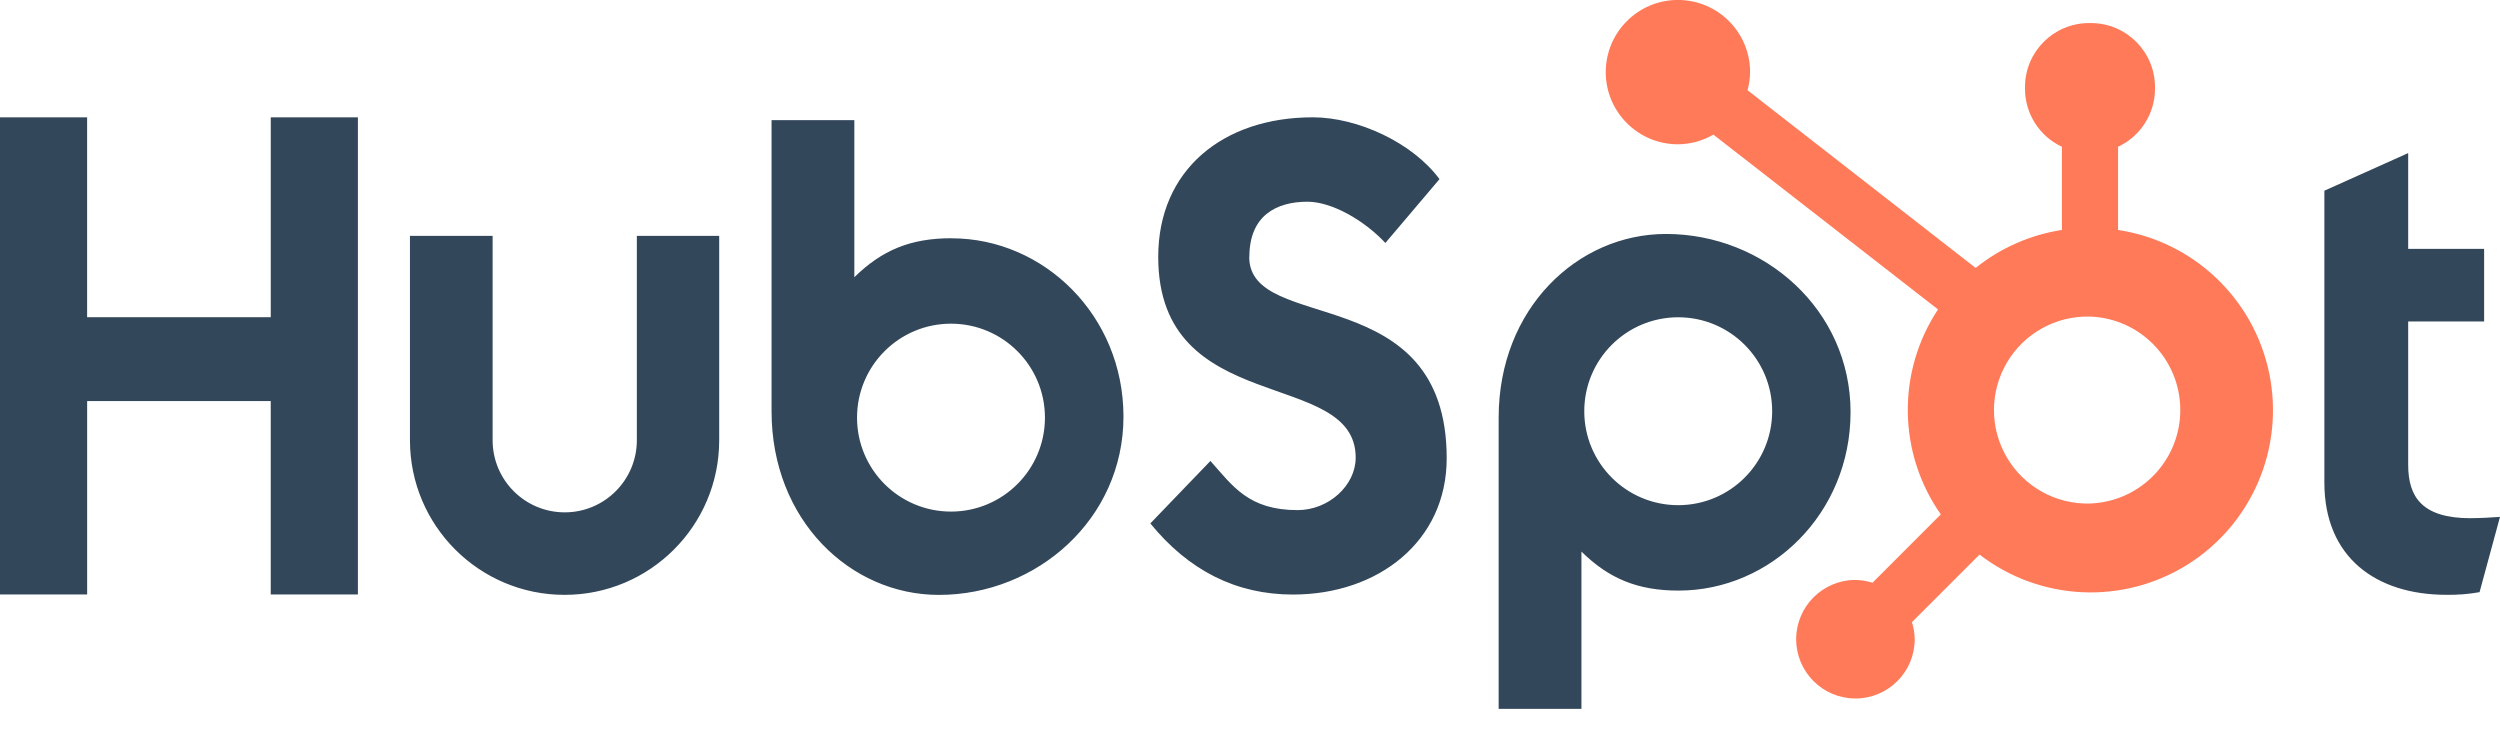
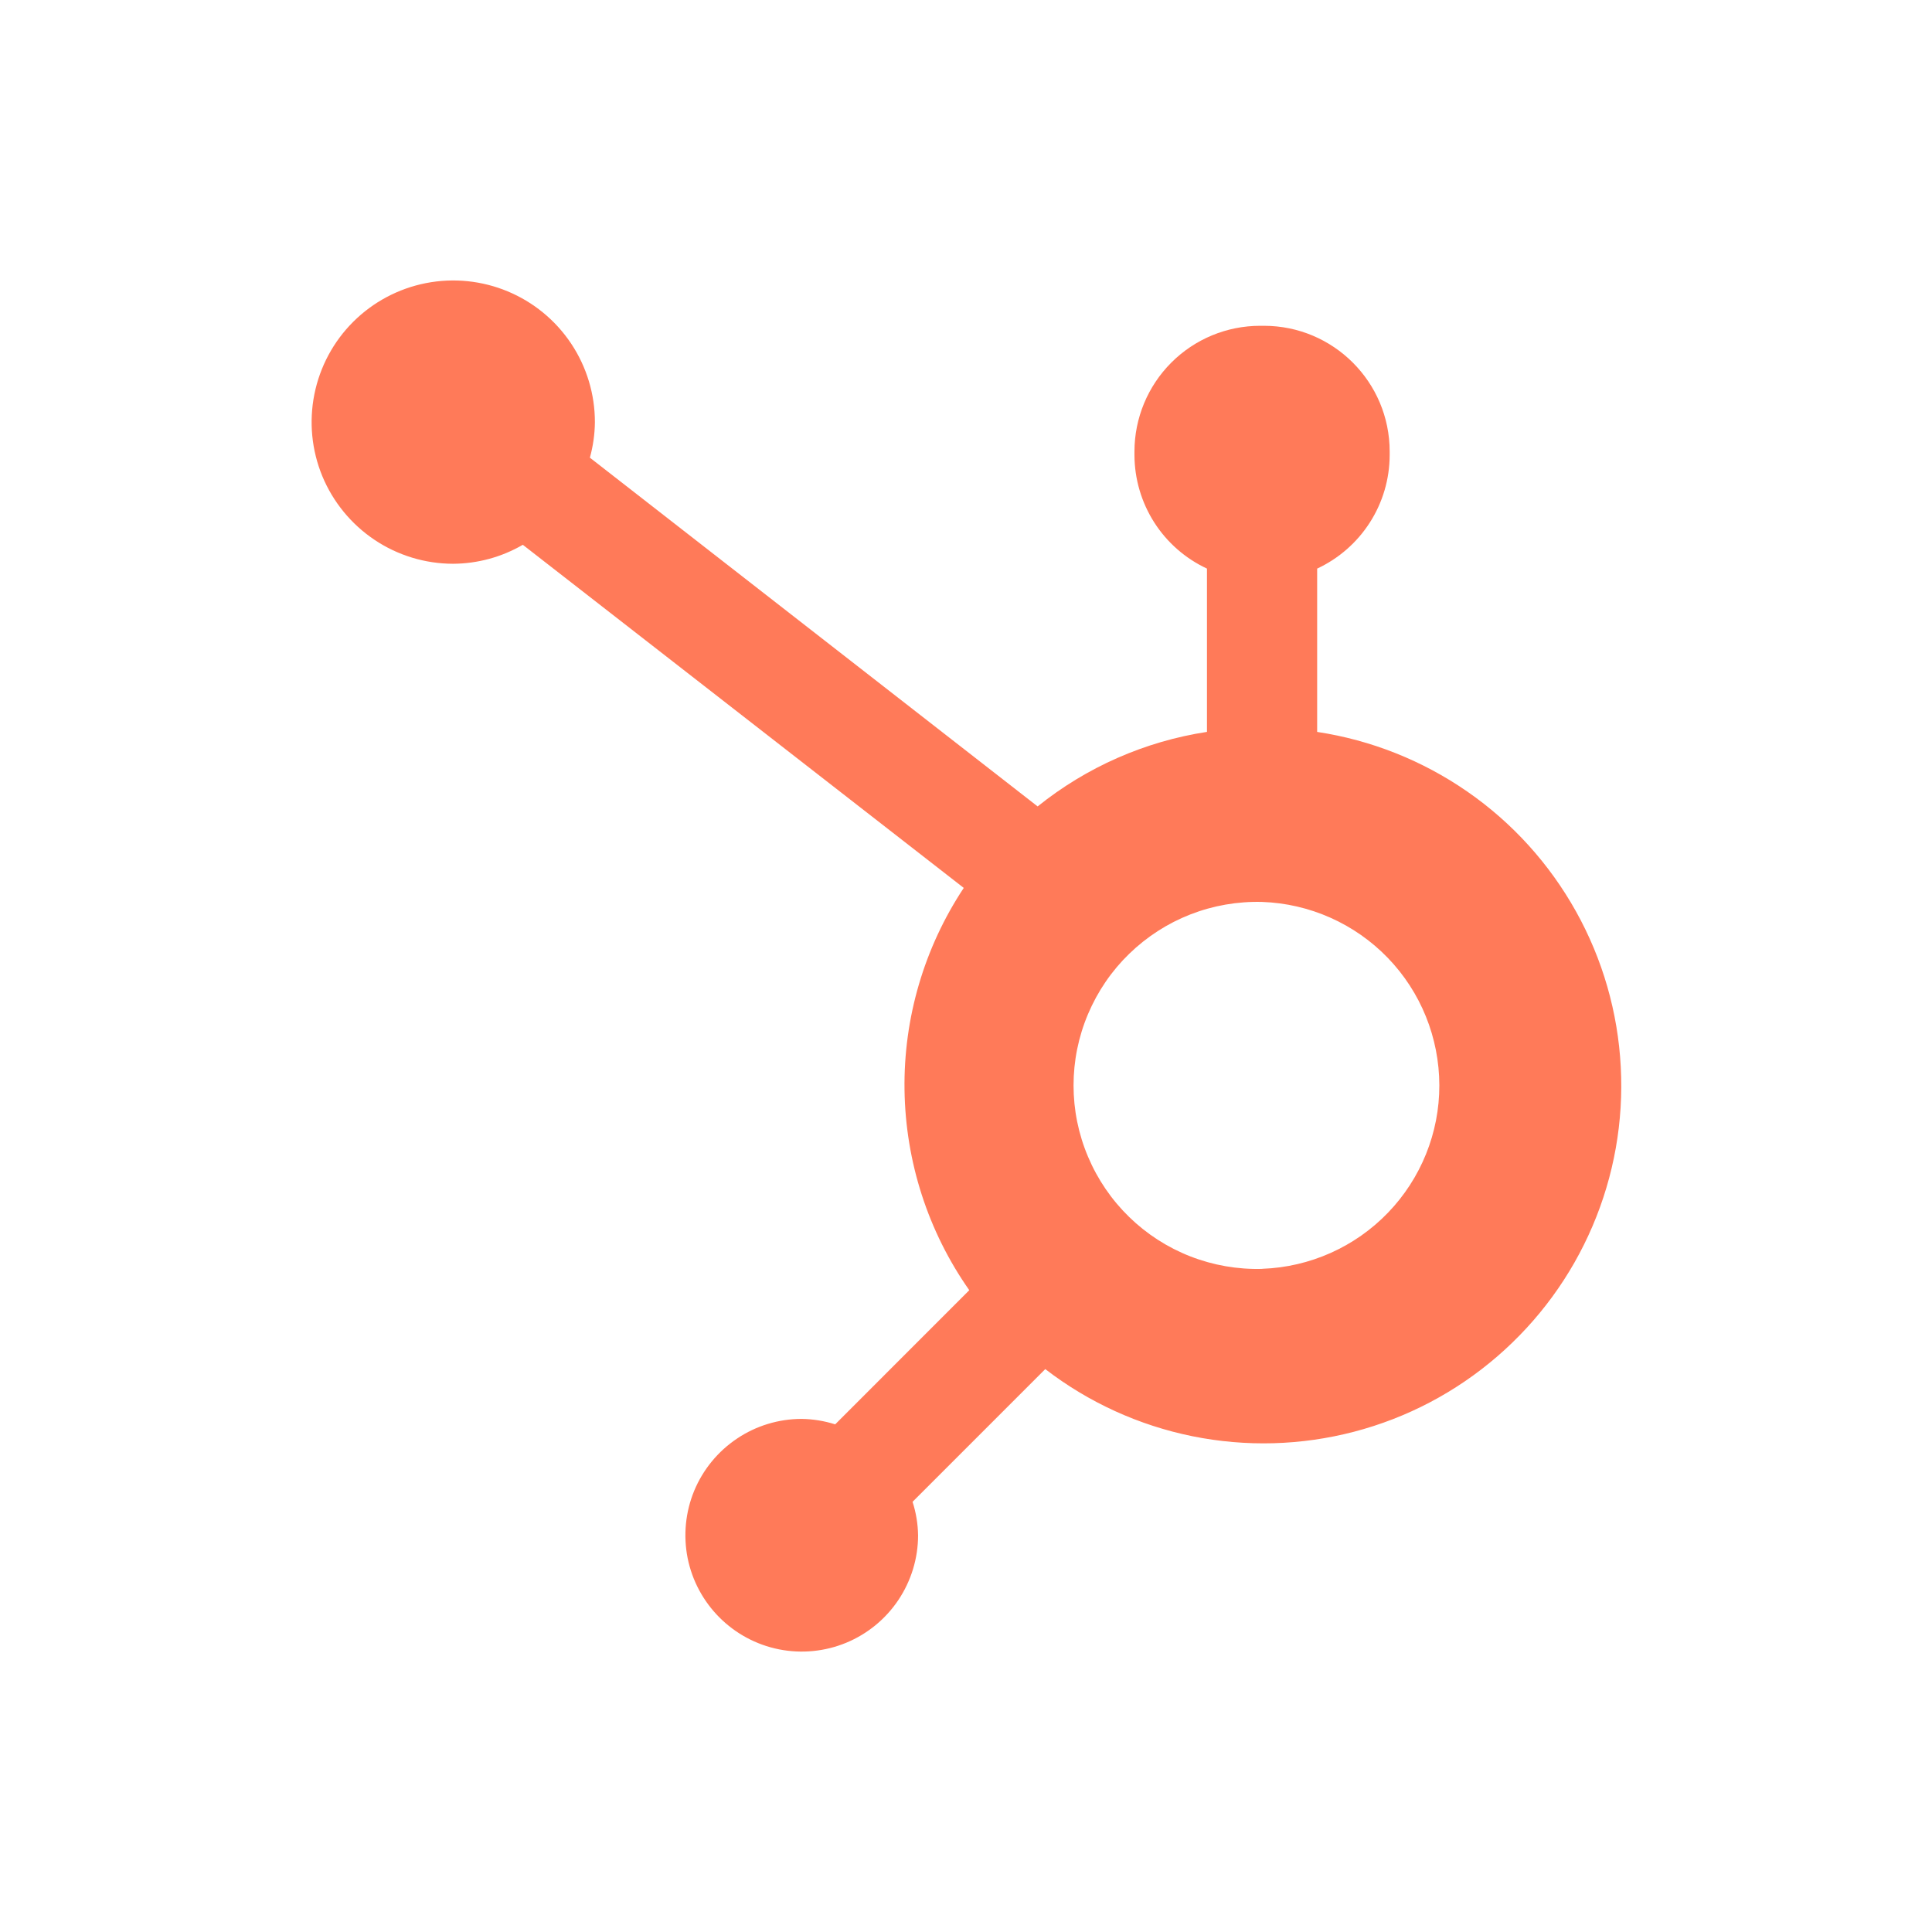
- <svg xmlns="http://www.w3.org/2000/svg" width="106" height="31">
-   <g fill="none">
-     <path d="M11.48 4.974v8.475H3.694V4.974H0v20.231h3.695v-8.2h7.784v8.2h3.696V4.974zm15.522 13.692a3.057 3.057 0 1 1-6.115 0V10h-3.505v8.666a6.556 6.556 0 0 0 13.112 0V10h-3.492v8.666zm25.971-7.773c0-1.777 1.175-2.34 2.462-2.34 1.038 0 2.408.79 3.305 1.748l2.295-2.706c-1.146-1.55-3.47-2.621-5.373-2.621-3.803 0-6.553 2.227-6.553 5.919 0 6.85 8.372 4.676 8.372 8.51 0 1.182-1.148 2.226-2.462 2.226-2.073 0-2.745-1.013-3.697-2.085l-2.548 2.649c1.63 2 3.64 3.016 6.047 3.016 3.613 0 6.519-2.254 6.519-5.778 0-7.604-8.373-5.241-8.373-8.538m51.8 11.08c-2.071 0-2.66-.896-2.66-2.268V13.63h3.22v-3.078h-3.22V6.491l-3.554 1.595V20.46c0 3.165 2.184 4.76 5.178 4.76.47.008.94-.03 1.402-.112l.867-3.192c-.391.027-.84.054-1.233.054M40.344 10.101c-1.736 0-2.948.504-4.12 1.653V5.095h-3.51v12.343c0 4.62 3.34 7.786 7.094 7.786 4.164 0 7.827-3.222 7.827-7.56 0-4.284-3.371-7.56-7.291-7.56m-.022 11.587a3.983 3.983 0 1 1 0-7.967 3.983 3.983 0 0 1 0 7.967m38.142-4.211c0-4.346-3.655-7.56-7.827-7.56-3.753 0-7.094 3.165-7.094 7.786v12.35h3.51v-6.668c1.17 1.147 2.384 1.653 4.118 1.653 3.92 0 7.292-3.276 7.292-7.561m-3.323-.044a3.983 3.983 0 1 1-7.967 0 3.983 3.983 0 0 1 7.967 0" fill="#33475B" />
-     <path d="M89.806 9.75V6.223a2.716 2.716 0 0 0 1.566-2.448v-.081c0-1.5-1.216-2.716-2.716-2.716h-.081a2.716 2.716 0 0 0-2.716 2.716v.081a2.716 2.716 0 0 0 1.566 2.448V9.75a7.691 7.691 0 0 0-3.657 1.61l-9.673-7.534c.069-.249.105-.505.109-.762a3.06 3.06 0 1 0-3.064 3.054 3.027 3.027 0 0 0 1.507-.41l9.525 7.412a7.715 7.715 0 0 0 .118 8.69l-2.897 2.898a2.488 2.488 0 0 0-.724-.118 2.513 2.513 0 1 0 2.515 2.515 2.48 2.48 0 0 0-.118-.724l2.866-2.867A7.728 7.728 0 1 0 89.806 9.75m-1.188 11.6a3.965 3.965 0 1 1 0-7.927 3.965 3.965 0 0 1 .004 7.925" fill="#FF7A59" />
-   </g>
+ <svg xmlns="http://www.w3.org/2000/svg" width="62" height="62" fill="none">
+   <path d="M42.269 23.487v-5.24a4.03 4.03 0 0 0 1.692-1.481 4.02 4.02 0 0 0 .635-2.156v-.12c0-2.228-1.806-4.035-4.036-4.035h-.119c-1.071 0-2.097.425-2.853 1.182s-1.182 1.783-1.182 2.853v.12a4.04 4.04 0 0 0 .635 2.156 4.03 4.03 0 0 0 1.692 1.481v5.24a11.43 11.43 0 0 0-5.434 2.392L18.93 14.687a4.44 4.44 0 0 0 .161-1.132 4.54 4.54 0 0 0-.761-2.527 4.55 4.55 0 0 0-4.664-1.942 4.55 4.55 0 0 0-2.33 1.24 4.54 4.54 0 0 0-1.247 2.326 4.55 4.55 0 0 0 .254 2.627 4.56 4.56 0 0 0 1.673 2.043 4.54 4.54 0 0 0 2.523.77c.787-.004 1.559-.214 2.239-.609l14.15 11.011c-1.271 1.92-1.934 4.179-1.901 6.482s.754 4.543 2.078 6.428l-4.303 4.305c-.349-.111-.712-.17-1.078-.175-.738.001-1.459.22-2.071.631a3.74 3.74 0 0 0-1.375 1.675c-.282.682-.354 1.432-.212 2.157a3.74 3.74 0 0 0 2.932 2.932c.724.144 1.476.071 2.157-.211a3.73 3.73 0 0 0 1.676-1.374c.41-.614.631-1.335.631-2.073a3.67 3.67 0 0 0-.177-1.076l4.259-4.259a11.48 11.48 0 0 0 4.72 2.154c1.718.348 3.491.299 5.188-.144s3.265-1.268 4.592-2.413 2.376-2.577 3.063-4.188a11.45 11.45 0 0 0 .905-5.109c-.091-1.75-.582-3.455-1.436-4.986s-2.043-2.846-3.484-3.844a11.48 11.48 0 0 0-4.822-1.918zM40.504 40.72a5.9 5.9 0 0 1-2.304-.401c-.733-.286-1.401-.716-1.964-1.265a5.89 5.89 0 0 1-1.319-1.931 5.87 5.87 0 0 1 0-4.583c.307-.725.754-1.382 1.319-1.93s1.231-.979 1.964-1.265 1.517-.422 2.304-.401c1.524.053 2.97.697 4.031 1.794s1.652 2.564 1.655 4.09-.591 2.993-1.65 4.091-2.504 1.743-4.029 1.798" fill="#ff7a59" />
</svg>
